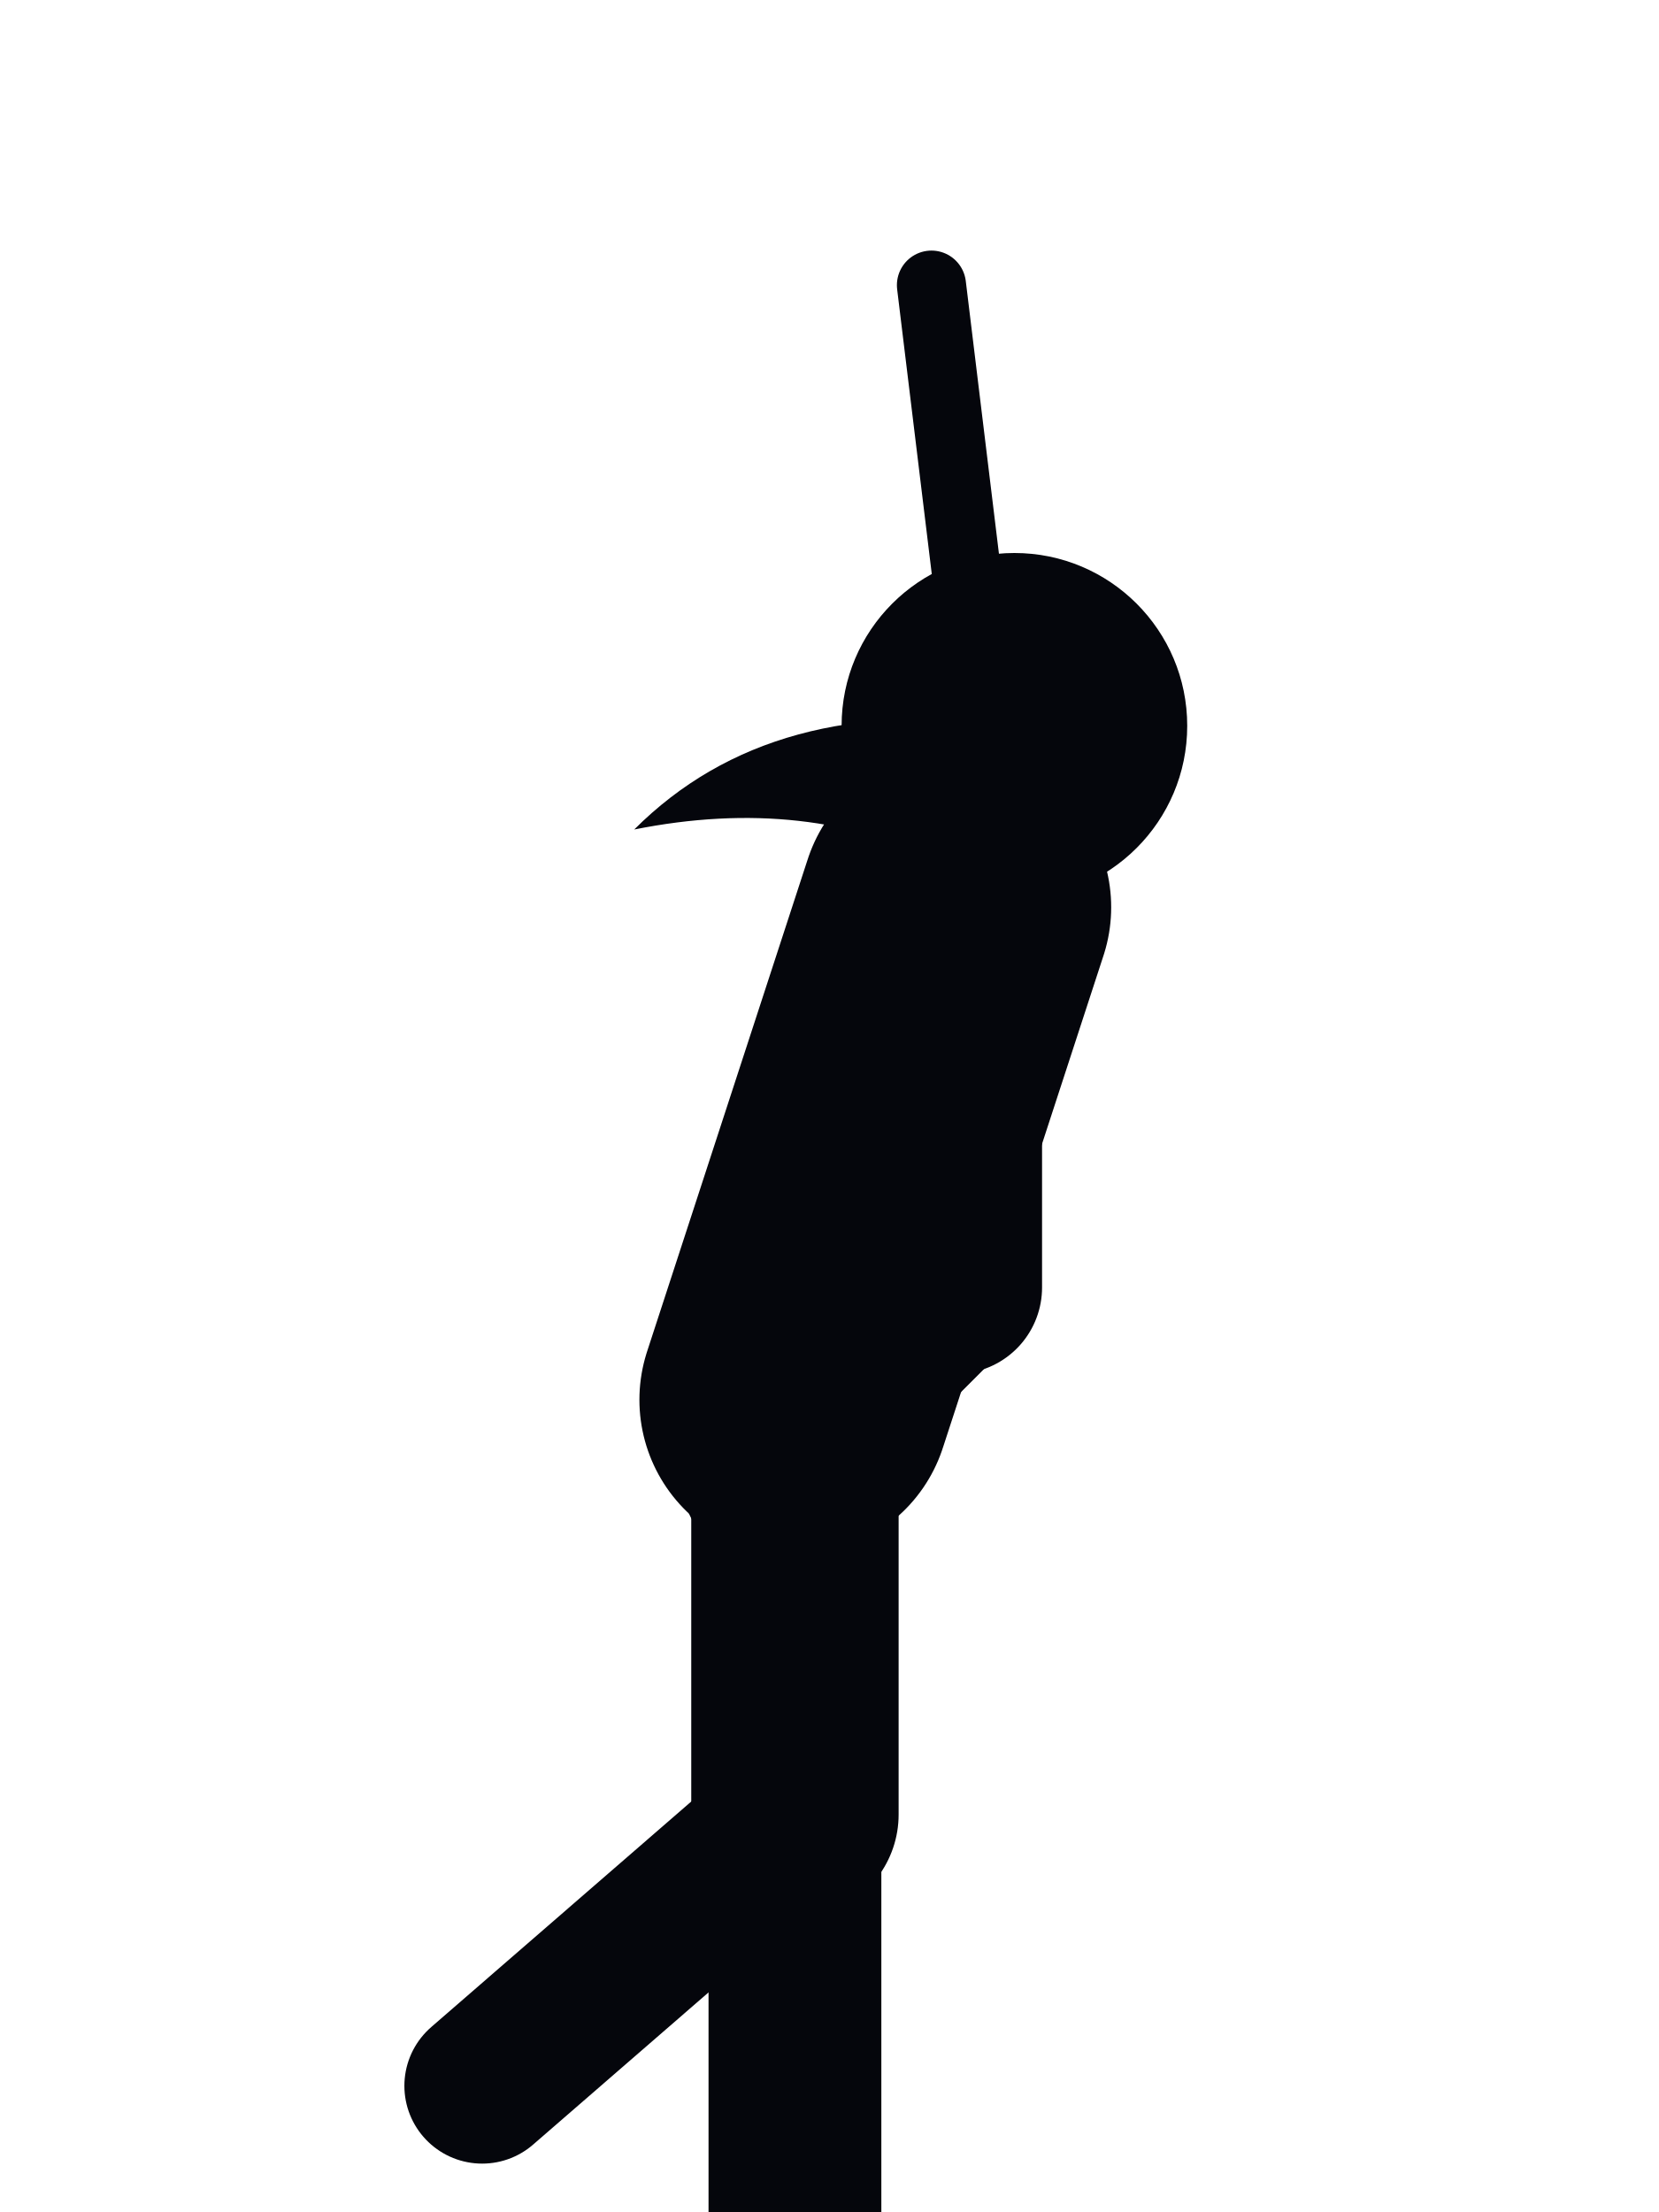
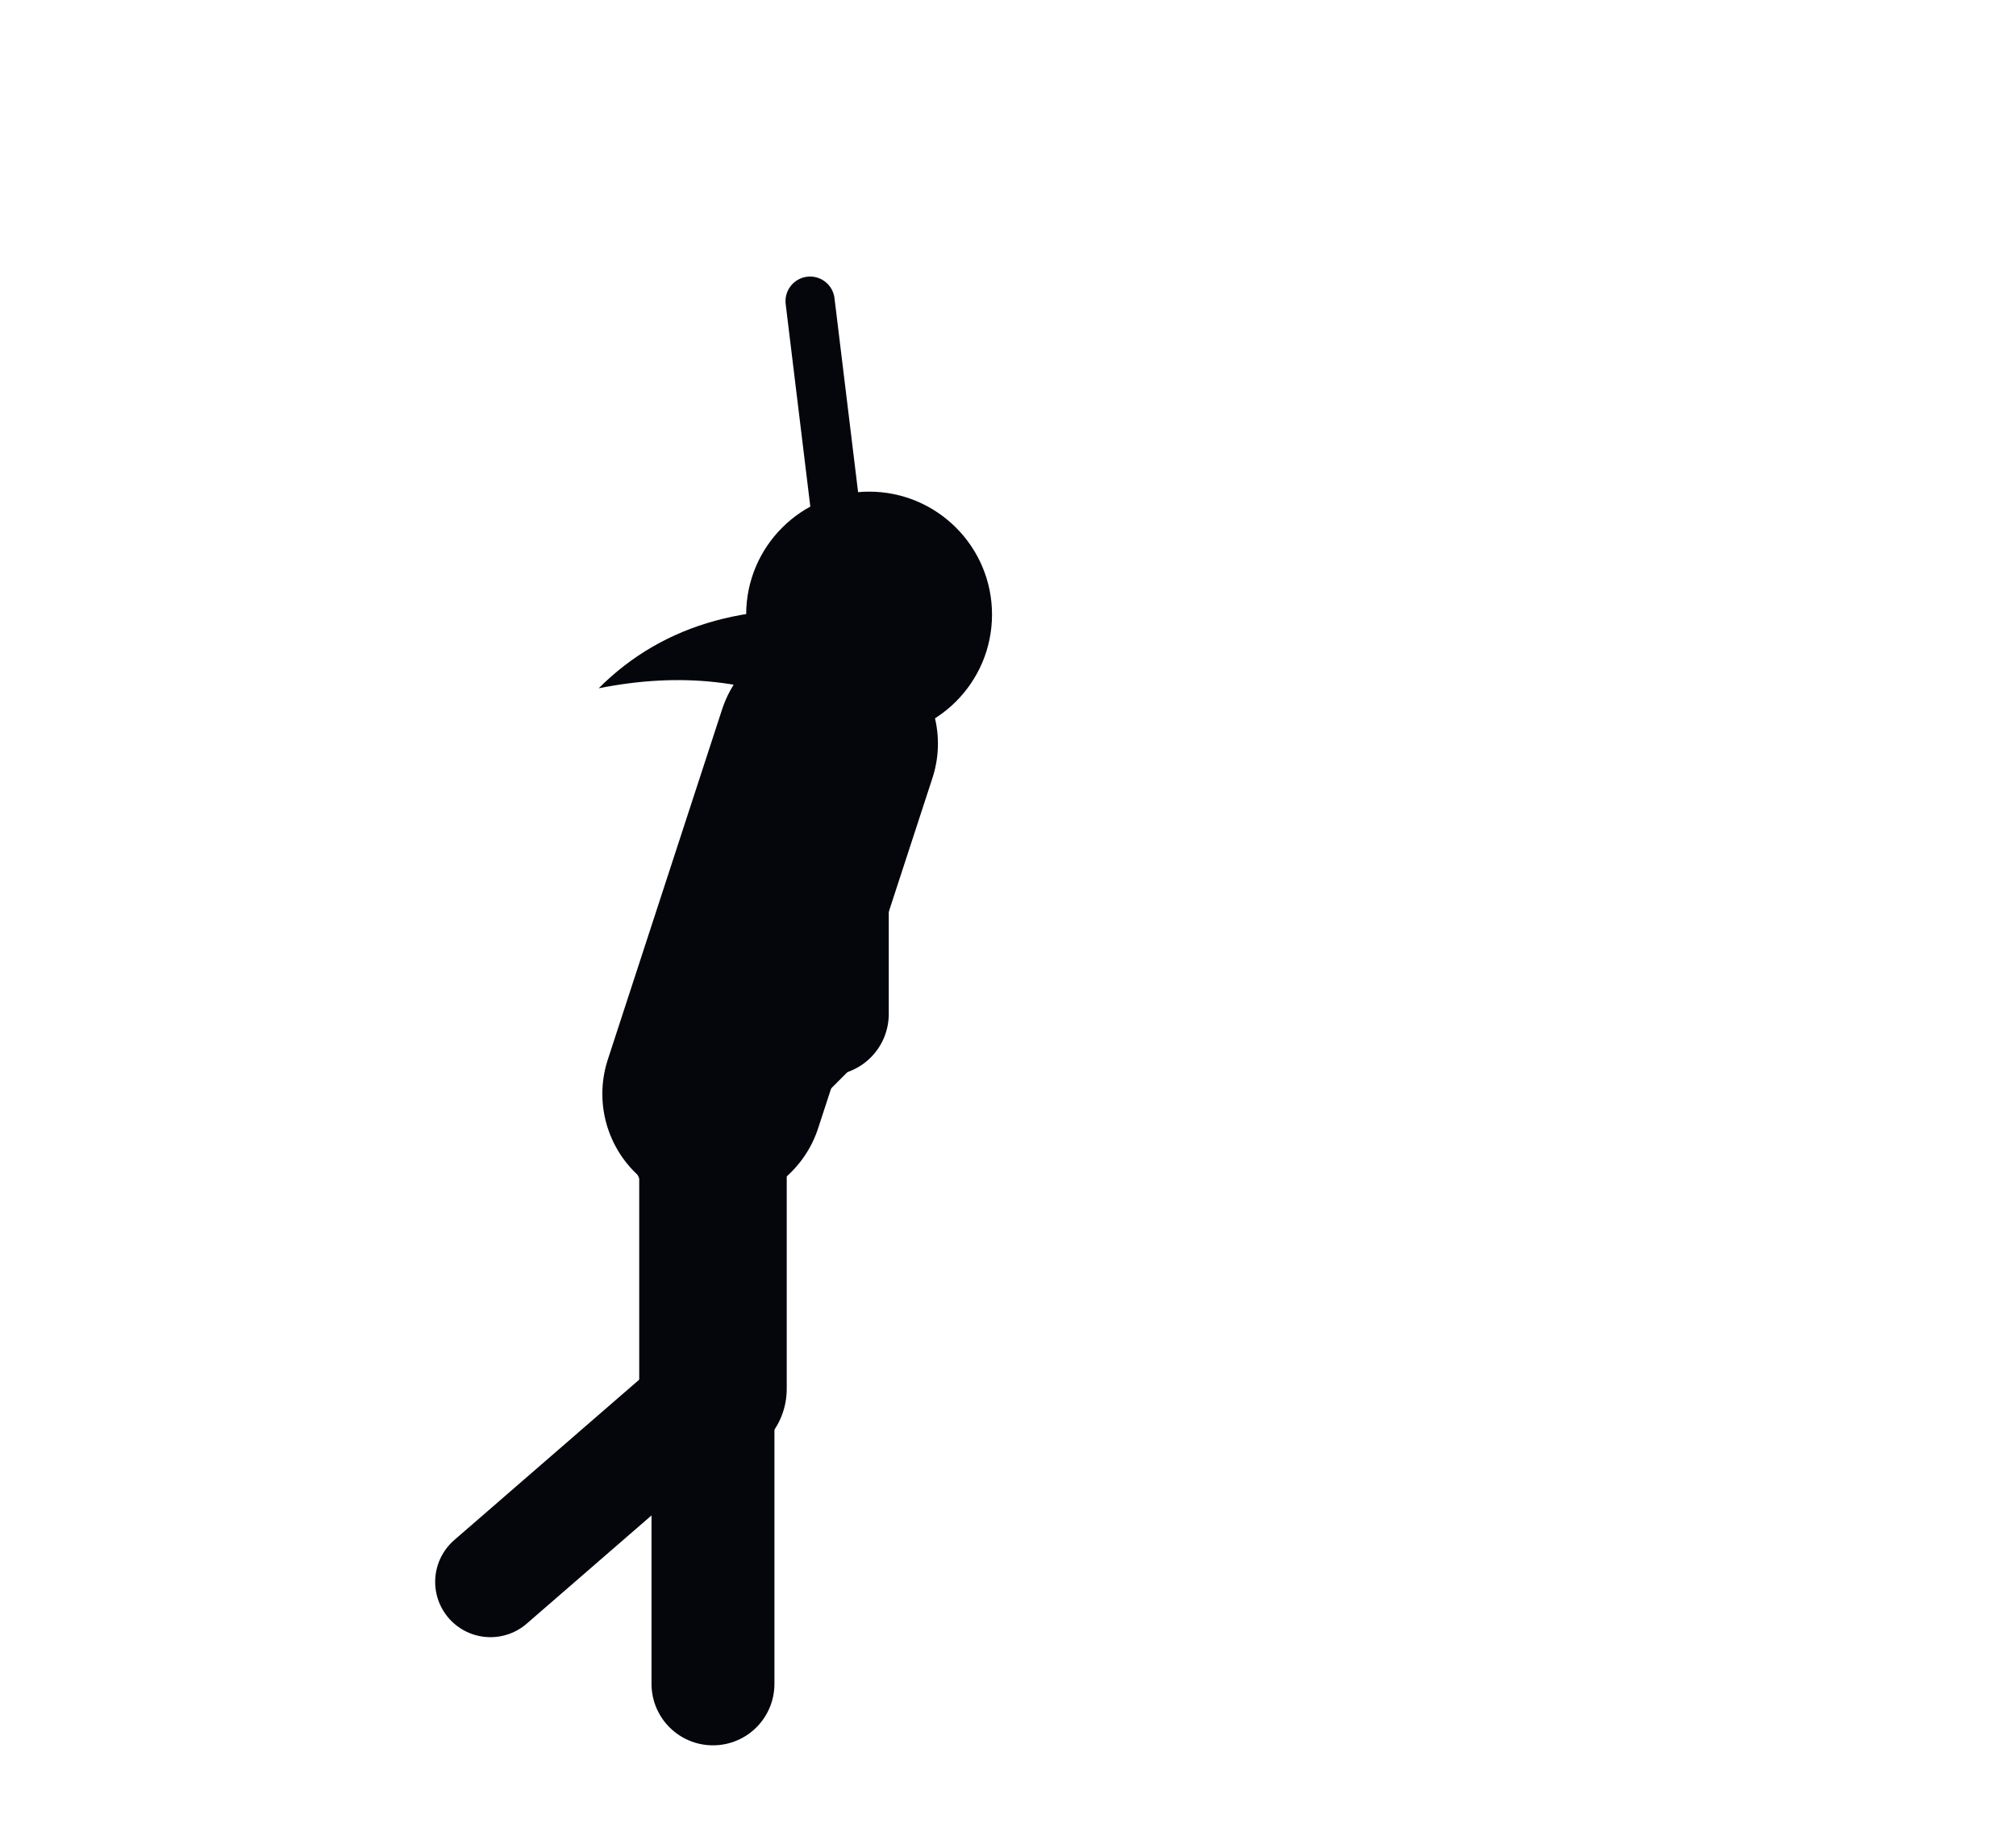
- <svg xmlns="http://www.w3.org/2000/svg" viewBox="0 0 96 128" width="96" height="128">
+ <svg xmlns="http://www.w3.org/2000/svg" viewBox="-12 -8 164 150" width="164" height="150">
  <line x1="46.0" y1="81.0" x2="46.0" y2="105.0" stroke="#05060c" stroke-width="11" stroke-linecap="round" />
  <line x1="46.0" y1="105.0" x2="27.9" y2="120.7" stroke="#05060c" stroke-width="9" stroke-linecap="round" />
  <line x1="55.3" y1="56.5" x2="55.3" y2="74.5" stroke="#05060c" stroke-width="9" stroke-linecap="round" />
  <line x1="55.3" y1="74.5" x2="44.0" y2="85.8" stroke="#05060c" stroke-width="8" stroke-linecap="round" />
  <line x1="59.3" y1="60.9" x2="53.9" y2="16.5" stroke="#05060c" stroke-width="4" stroke-linecap="round" />
  <line x1="46" y1="81.0" x2="55.3" y2="52.5" stroke="#05060c" stroke-width="18" stroke-linecap="round" />
  <circle cx="58.7" cy="42.0" r="10" fill="#05060c" />
  <path d="M 58.7 42.0 q -14 -2 -22 6 q 10 -2 18 2 z" fill="#05060c" />
  <line x1="46.0" y1="81.0" x2="46.0" y2="105.0" stroke="#05060c" stroke-width="12" stroke-linecap="round" />
  <line x1="46.0" y1="105.0" x2="46.0" y2="129.0" stroke="#05060c" stroke-width="10" stroke-linecap="round" />
  <line x1="55.3" y1="56.5" x2="55.3" y2="74.5" stroke="#05060c" stroke-width="10" stroke-linecap="round" />
  <line x1="55.3" y1="74.5" x2="44.0" y2="85.8" stroke="#05060c" stroke-width="9" stroke-linecap="round" />
</svg>
